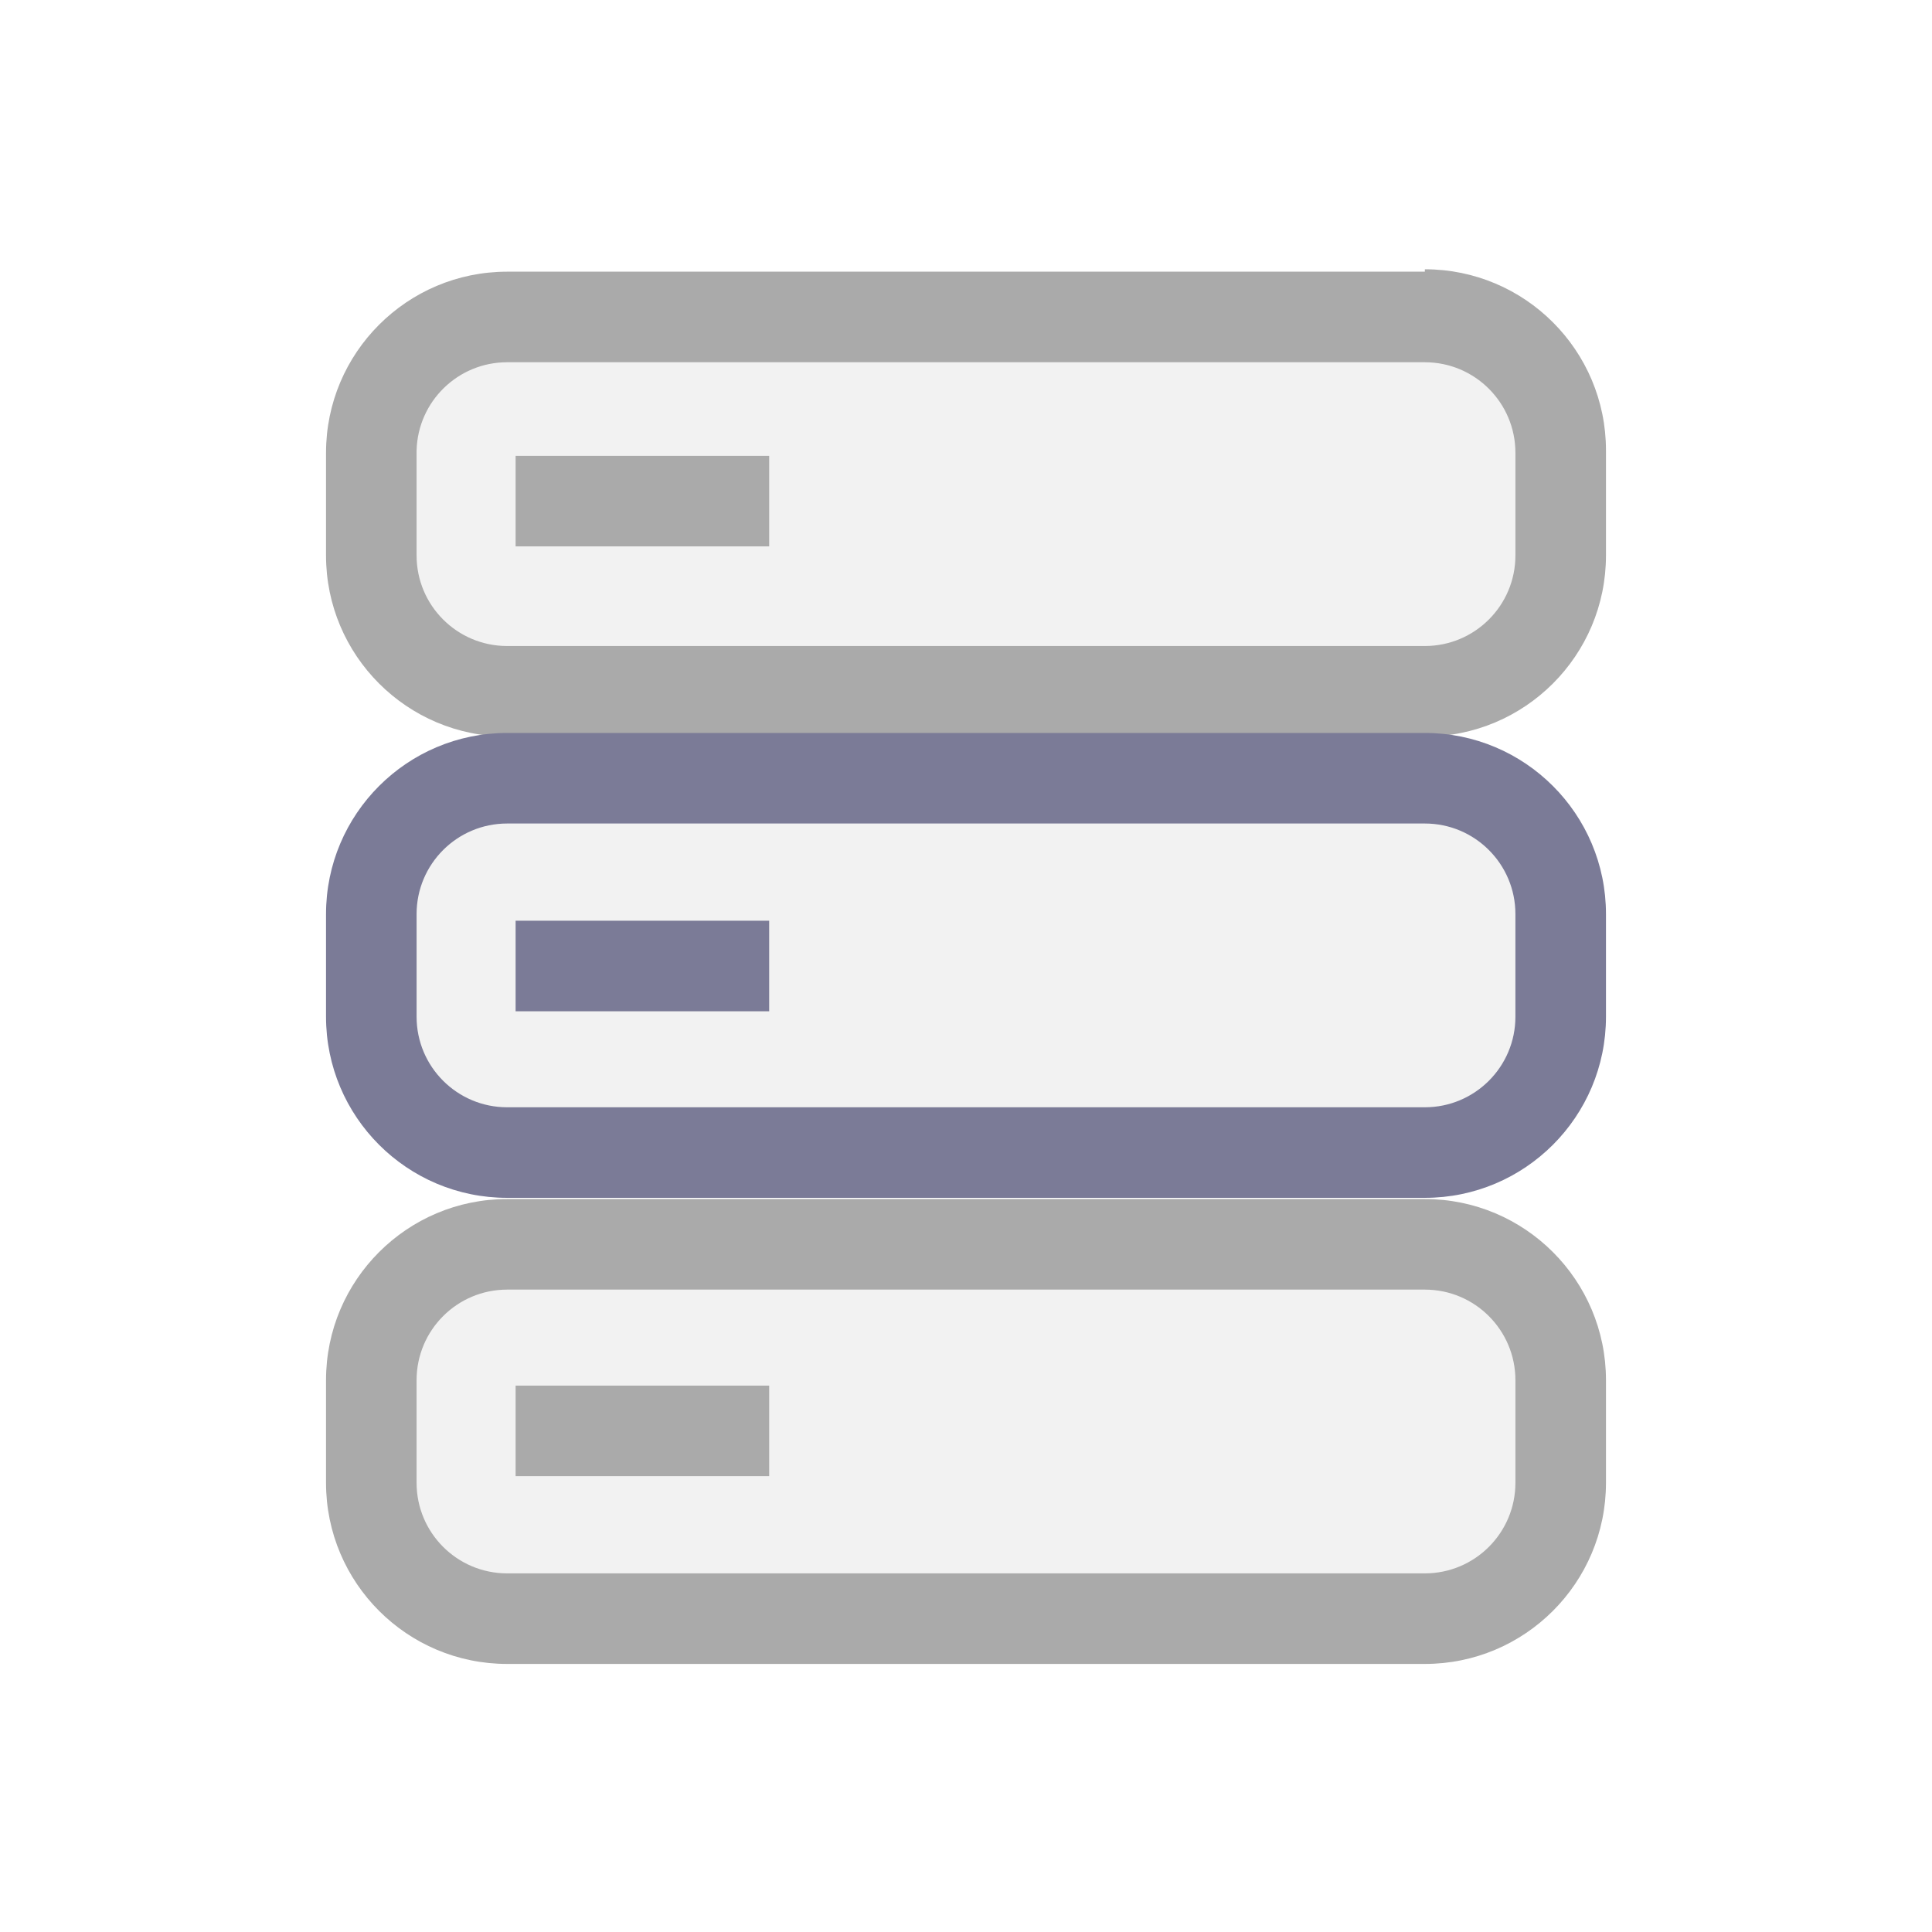
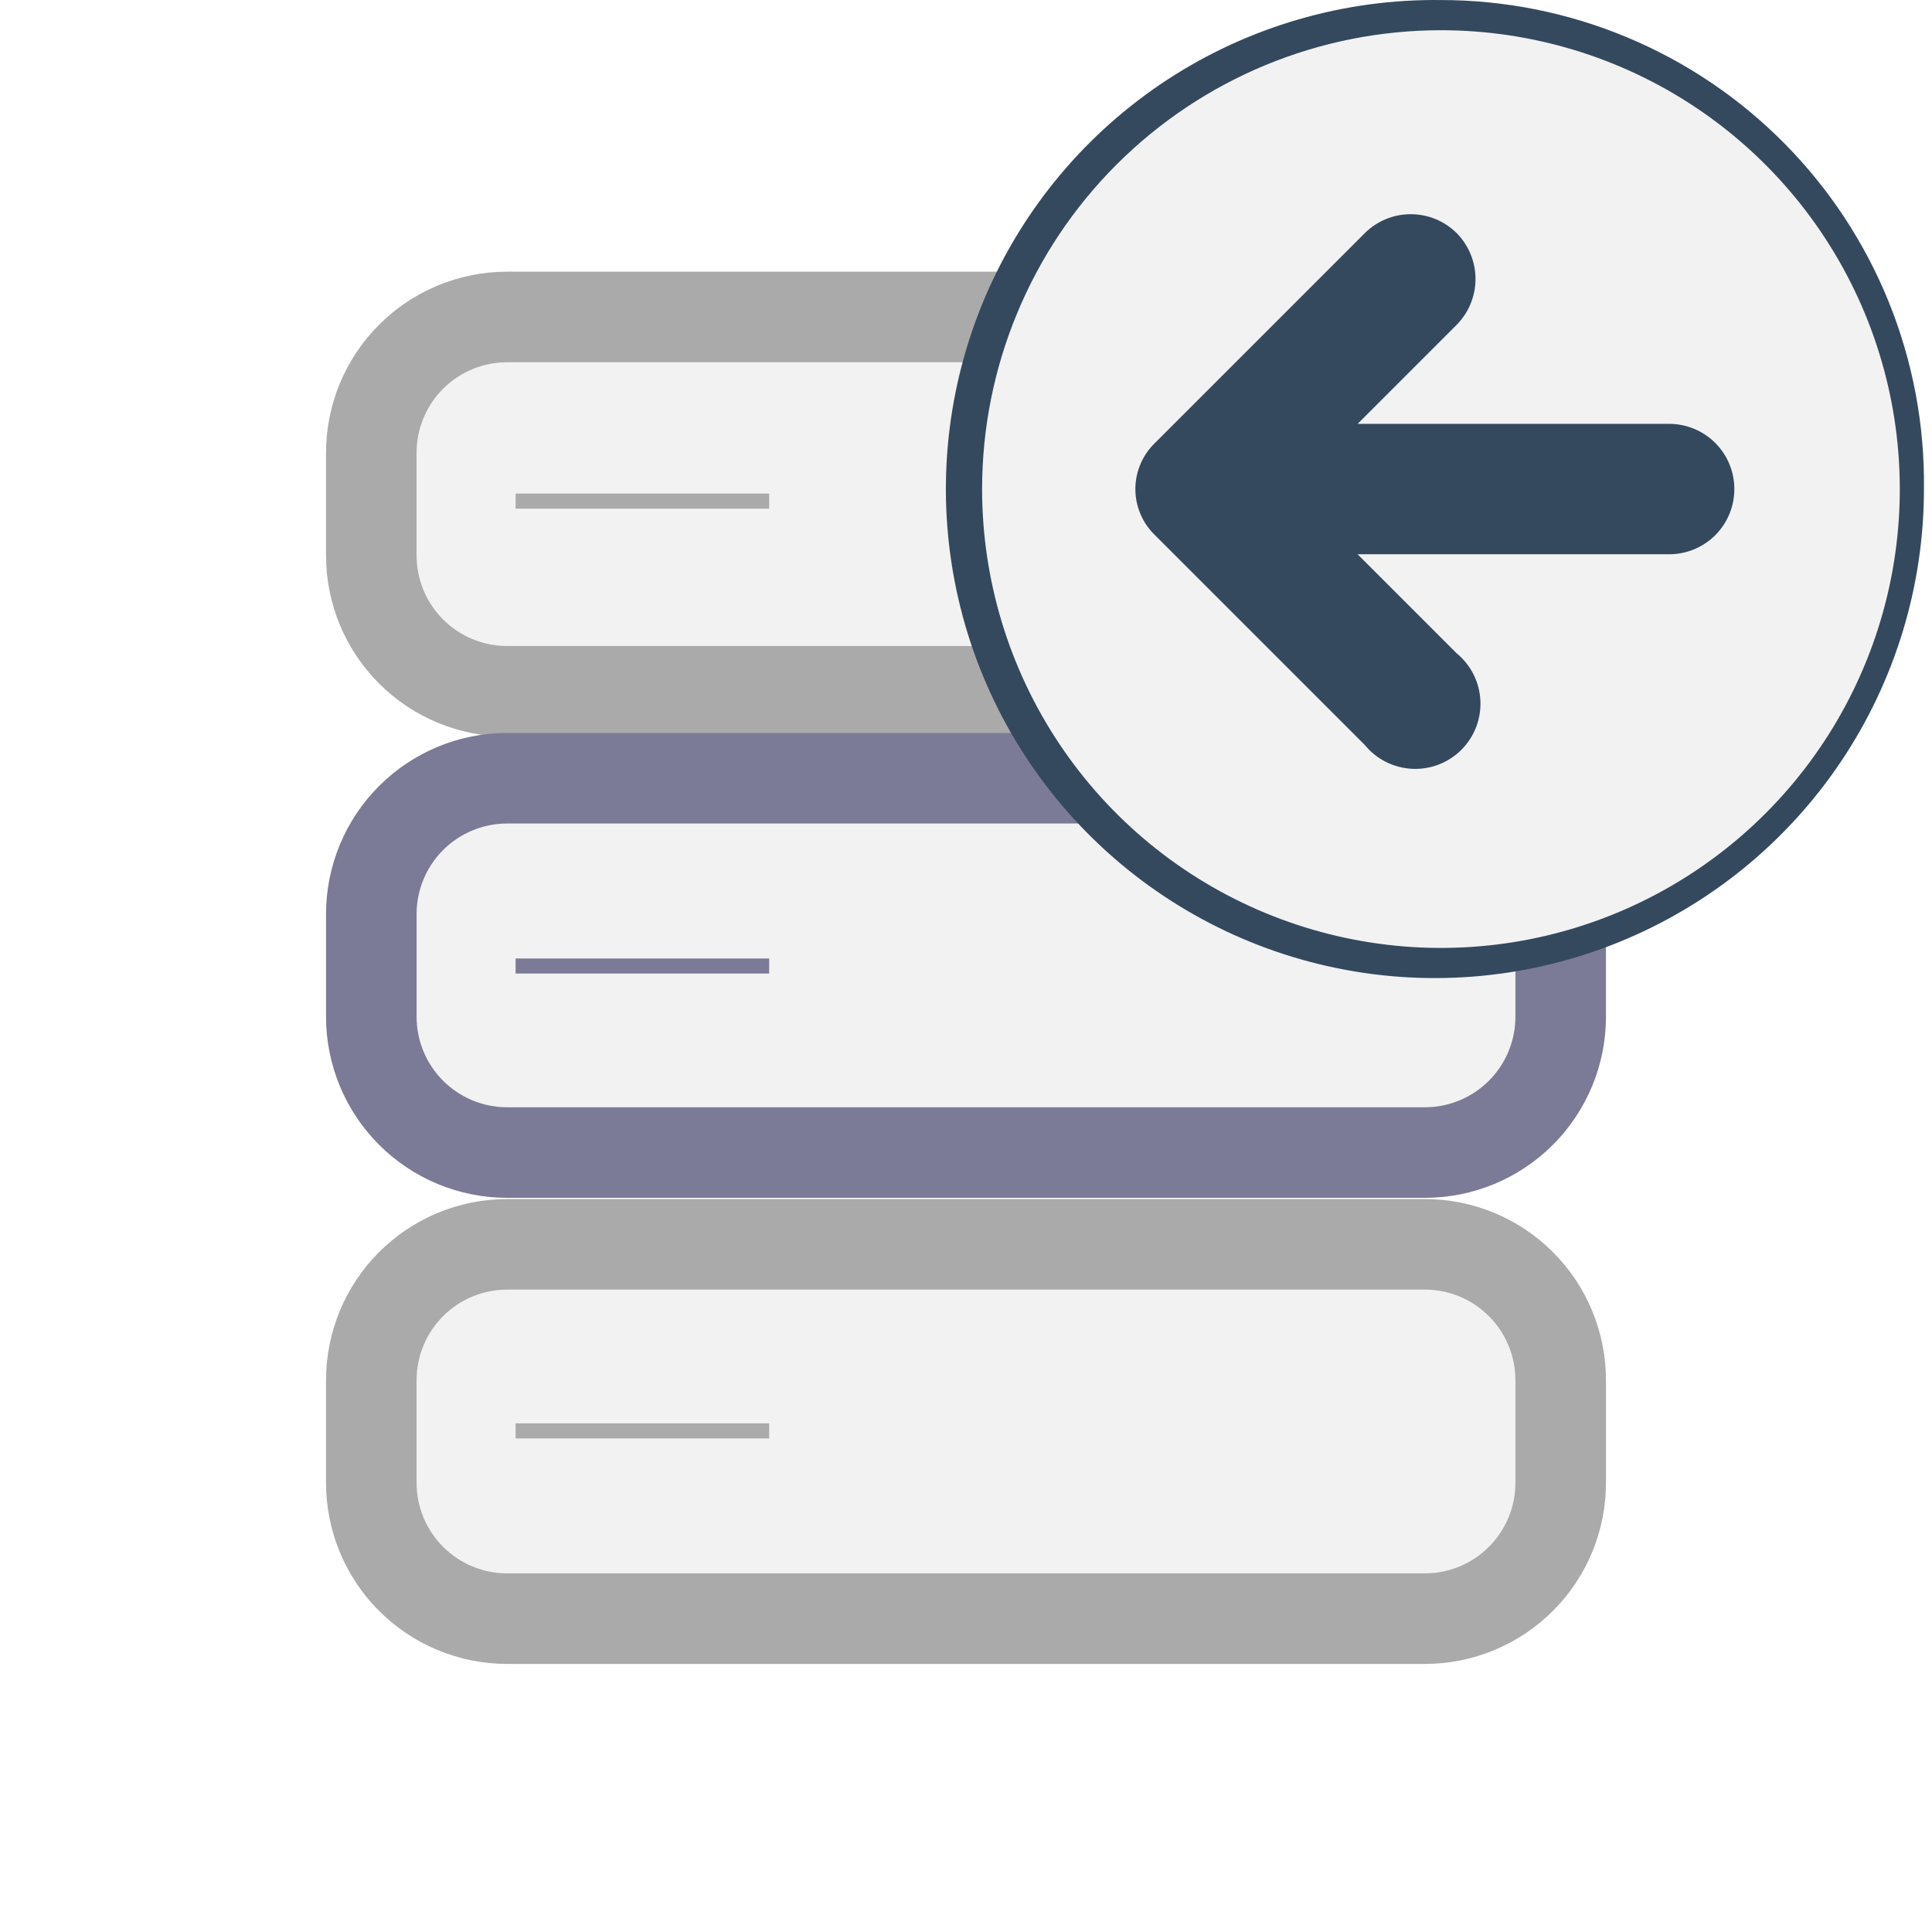
- <svg xmlns="http://www.w3.org/2000/svg" viewBox="0 0 16 16">
-   <defs>
-     <style>.cls-1,.cls-3{fill:#f2f2f2;}.cls-2{fill:#aaa;}.cls-3{stroke:#aaa;}.cls-3,.cls-5{stroke-miterlimit:1;stroke-width:0.75px;}.cls-4{fill:#7b7b97;}.cls-5{fill:#def4fd;stroke:#7b7b97;}</style>
-   </defs>
-   <g id="_3" data-name="3">
-     <rect class="cls-1" x="3.08" y="2.6" width="9.85" height="3.1" rx="1.13" ry="1.13" />
-     <path class="cls-2" d="M11.8,3a.75.75,0,0,1,.75.75v.85a.75.75,0,0,1-.75.75H4.2a.75.75,0,0,1-.75-.75V3.73A.75.75,0,0,1,4.2,3h7.6m0-.75H4.2a1.5,1.5,0,0,0-1.5,1.5v.85a1.5,1.5,0,0,0,1.5,1.5h7.6a1.5,1.5,0,0,0,1.5-1.5V3.73a1.5,1.5,0,0,0-1.5-1.5Z" />
-     <line class="cls-3" x1="6.37" y1="4.15" x2="4.27" y2="4.15" />
-     <path class="cls-1" d="M4.2,6.45h7.6a1.13,1.13,0,0,1,1.13,1.13v.85A1.12,1.12,0,0,1,11.8,9.55H4.2A1.12,1.12,0,0,1,3.08,8.42V7.58A1.13,1.13,0,0,1,4.2,6.45Z" />
-     <path class="cls-4" d="M11.8,6.82a.75.75,0,0,1,.75.75v.85a.75.75,0,0,1-.75.75H4.2a.75.75,0,0,1-.75-.75V7.57a.75.75,0,0,1,.75-.75h7.6m0-.75H4.2a1.5,1.5,0,0,0-1.5,1.5v.85a1.5,1.5,0,0,0,1.5,1.5h7.6a1.5,1.5,0,0,0,1.5-1.5V7.57a1.5,1.5,0,0,0-1.5-1.5Z" />
-     <line class="cls-5" x1="6.37" y1="8" x2="4.27" y2="8" />
-     <path class="cls-1" d="M4.2,10.3h7.6a1.12,1.12,0,0,1,1.12,1.12v.85A1.12,1.12,0,0,1,11.8,13.4H4.2a1.13,1.13,0,0,1-1.13-1.13v-.85A1.12,1.12,0,0,1,4.2,10.3Z" />
-     <path class="cls-2" d="M11.8,10.68a.75.75,0,0,1,.75.75v.85a.75.75,0,0,1-.75.75H4.2a.75.75,0,0,1-.75-.75v-.85a.75.75,0,0,1,.75-.75h7.6m0-.75H4.2a1.5,1.5,0,0,0-1.5,1.5v.85a1.5,1.5,0,0,0,1.5,1.5h7.6a1.5,1.5,0,0,0,1.5-1.5v-.85a1.5,1.5,0,0,0-1.5-1.5Z" />
-     <line class="cls-3" x1="6.37" y1="11.85" x2="4.27" y2="11.85" />
-   </g>
+ <svg xmlns="http://www.w3.org/2000/svg" width="96" height="96" viewBox="0 0 96 96" fill="none">
+   <path d="M70.8 15.6H25.26C21.515 15.6 18.48 18.636 18.48 22.38V27.42C18.48 31.165 21.515 34.2 25.26 34.2H70.8C74.544 34.2 77.58 31.165 77.58 27.42V22.38C77.58 18.636 74.544 15.6 70.8 15.6Z" fill="#F2F2F2" />
+   <path d="M70.8 18C71.993 18 73.138 18.474 73.982 19.318C74.826 20.162 75.3 21.306 75.3 22.5V27.6C75.3 28.794 74.826 29.938 73.982 30.782C73.138 31.626 71.993 32.1 70.8 32.1H25.2C24.006 32.1 22.862 31.626 22.018 30.782C21.174 29.938 20.7 28.794 20.7 27.6V22.38C20.731 21.207 21.219 20.093 22.06 19.275C22.9 18.457 24.027 18 25.2 18H70.8ZM70.8 13.5H25.2C22.813 13.5 20.524 14.448 18.836 16.136C17.148 17.824 16.2 20.113 16.2 22.5V27.6C16.2 29.987 17.148 32.276 18.836 33.964C20.524 35.652 22.813 36.6 25.2 36.6H70.8C73.187 36.6 75.476 35.652 77.164 33.964C78.852 32.276 79.8 29.987 79.8 27.6V22.38C79.8 19.993 78.852 17.704 77.164 16.016C75.476 14.328 73.187 13.38 70.8 13.38V13.5Z" fill="#AAAAAA" />
+   <path d="M38.22 24.9H25.62" stroke="#AAAAAA" stroke-width="0.75" stroke-miterlimit="1" />
+   <path d="M25.2 38.7H70.8C72.598 38.7 74.323 39.414 75.594 40.686C76.866 41.957 77.58 43.682 77.58 45.48V50.58C77.58 51.468 77.404 52.346 77.063 53.166C76.721 53.985 76.221 54.728 75.591 55.353C74.96 55.978 74.212 56.472 73.39 56.806C72.568 57.14 71.688 57.308 70.8 57.3H25.2C24.312 57.3 23.434 57.124 22.614 56.783C21.795 56.441 21.052 55.941 20.427 55.311C19.802 54.68 19.308 53.932 18.974 53.11C18.64 52.288 18.472 51.407 18.48 50.52V45.48C18.48 43.692 19.186 41.977 20.445 40.707C21.703 39.437 23.412 38.716 25.2 38.7Z" fill="#F2F2F2" />
+   <path d="M70.8 40.92C71.993 40.92 73.138 41.394 73.982 42.238C74.826 43.082 75.3 44.227 75.3 45.42V50.52C75.3 51.714 74.826 52.858 73.982 53.702C73.138 54.546 71.993 55.02 70.8 55.02H25.2C24.006 55.02 22.862 54.546 22.018 53.702C21.174 52.858 20.7 51.714 20.7 50.52V45.42C20.7 44.227 21.174 43.082 22.018 42.238C22.862 41.394 24.006 40.92 25.2 40.92H70.8ZM70.8 36.42H25.2C22.813 36.42 20.524 37.368 18.836 39.056C17.148 40.744 16.2 43.033 16.2 45.42V50.52C16.2 52.907 17.148 55.196 18.836 56.884C20.524 58.572 22.813 59.52 25.2 59.52H70.8C73.187 59.52 75.476 58.572 77.164 56.884C78.852 55.196 79.8 52.907 79.8 50.52V45.42C79.8 43.033 78.852 40.744 77.164 39.056C75.476 37.368 73.187 36.42 70.8 36.42Z" fill="#7B7B97" />
+   <path d="M38.22 48H25.62" stroke="#7B7B97" stroke-width="0.75" stroke-miterlimit="1" />
+   <path d="M25.2 61.8H70.8C72.582 61.8 74.291 62.508 75.552 63.768C76.812 65.028 77.52 66.738 77.52 68.52V73.62C77.528 74.507 77.36 75.388 77.026 76.21C76.692 77.032 76.198 77.78 75.573 78.411C74.948 79.041 74.205 79.541 73.386 79.883C72.566 80.224 71.688 80.4 70.8 80.4H25.2C23.402 80.4 21.677 79.686 20.406 78.414C19.134 77.143 18.42 75.418 18.42 73.62V68.52C18.42 67.632 18.596 66.754 18.937 65.934C19.279 65.115 19.779 64.372 20.409 63.747C21.04 63.122 21.788 62.628 22.61 62.294C23.432 61.96 24.312 61.792 25.2 61.8Z" fill="#F2F2F2" />
+   <path d="M70.8 64.08C71.993 64.08 73.138 64.554 73.982 65.398C74.826 66.242 75.3 67.386 75.3 68.58V73.68C75.3 74.874 74.826 76.018 73.982 76.862C73.138 77.706 71.993 78.18 70.8 78.18H25.2C24.006 78.18 22.862 77.706 22.018 76.862C21.174 76.018 20.7 74.874 20.7 73.68V68.58C20.7 67.386 21.174 66.242 22.018 65.398C22.862 64.554 24.006 64.08 25.2 64.08H70.8ZM70.8 59.58H25.2C22.813 59.58 20.524 60.528 18.836 62.216C17.148 63.904 16.2 66.193 16.2 68.58V73.68C16.2 76.067 17.148 78.356 18.836 80.044C20.524 81.732 22.813 82.68 25.2 82.68H70.8C73.187 82.68 75.476 81.732 77.164 80.044C78.852 78.356 79.8 76.067 79.8 73.68V68.58C79.8 66.193 78.852 63.904 77.164 62.216C75.476 60.528 73.187 59.58 70.8 59.58Z" fill="#AAAAAA" />
+   <path d="M38.22 71.1H25.62" stroke="#AAAAAA" stroke-width="0.75" stroke-miterlimit="1" />
+   <path d="M71.599 48.002C66.935 48.002 62.376 46.619 58.498 44.028C54.621 41.437 51.598 37.754 49.814 33.445C48.029 29.137 47.562 24.395 48.472 19.822C49.382 15.247 51.627 11.046 54.925 7.748C58.223 4.45 62.425 2.205 66.999 1.295C71.573 0.385 76.314 0.852 80.623 2.637C84.931 4.421 88.614 7.444 91.205 11.321C93.796 15.199 95.179 19.758 95.179 24.422C95.163 30.671 92.674 36.659 88.255 41.078C83.836 45.496 77.848 47.986 71.599 48.002Z" fill="#F2F2F2" />
+   <path d="M71.6 1.502C76.109 1.502 80.518 2.839 84.267 5.344C88.016 7.85 90.939 11.411 92.665 15.577C94.39 19.743 94.842 24.327 93.962 28.75C93.082 33.173 90.911 37.235 87.722 40.424C84.533 43.612 80.471 45.784 76.048 46.664C71.625 47.544 67.041 47.092 62.875 45.366C58.709 43.641 55.148 40.718 52.642 36.969C50.137 33.219 48.8 28.811 48.8 24.302C48.8 18.255 51.202 12.456 55.478 8.18C57.595 6.063 60.109 4.383 62.875 3.237C65.641 2.092 68.606 1.502 71.6 1.502ZM71.6 0.002C66.782 -0.058 62.054 1.317 58.019 3.95C53.983 6.584 50.822 10.358 48.937 14.793C47.052 19.228 46.528 24.123 47.431 28.856C48.334 33.589 50.625 37.947 54.011 41.376C57.397 44.804 61.726 47.148 66.448 48.111C71.17 49.073 76.071 48.609 80.529 46.779C84.986 44.949 88.799 41.835 91.483 37.833C94.167 33.831 95.6 29.121 95.6 24.302C95.64 21.125 95.048 17.972 93.86 15.025C92.672 12.079 90.91 9.398 88.677 7.137C86.445 4.877 83.786 3.082 80.854 1.857C77.923 0.632 74.777 0.002 71.6 0.002Z" fill="#34495E" />
+   <path d="M72.379 11.581C72.98 12.188 73.317 13.008 73.317 13.861C73.317 14.715 72.98 15.535 72.379 16.141L67.459 21.061H82.939C83.799 21.061 84.623 21.403 85.23 22.01C85.838 22.618 86.179 23.442 86.179 24.301C86.179 25.161 85.838 25.985 85.23 26.593C84.623 27.2 83.799 27.541 82.939 27.541H67.459L72.379 32.461C72.729 32.748 73.014 33.105 73.218 33.509C73.421 33.913 73.538 34.355 73.56 34.807C73.582 35.259 73.509 35.71 73.347 36.132C73.184 36.554 72.935 36.937 72.615 37.257C72.295 37.577 71.912 37.826 71.49 37.989C71.068 38.152 70.617 38.224 70.165 38.202C69.713 38.18 69.271 38.063 68.867 37.86C68.463 37.657 68.106 37.371 67.819 37.021L57.379 26.581C57.074 26.285 56.832 25.931 56.667 25.539C56.501 25.147 56.416 24.727 56.416 24.301C56.416 23.876 56.501 23.456 56.667 23.064C56.832 22.672 57.074 22.318 57.379 22.021L67.819 11.581C68.426 10.98 69.245 10.643 70.099 10.643C70.953 10.643 71.773 10.98 72.379 11.581Z" fill="#34495E" />
</svg>
